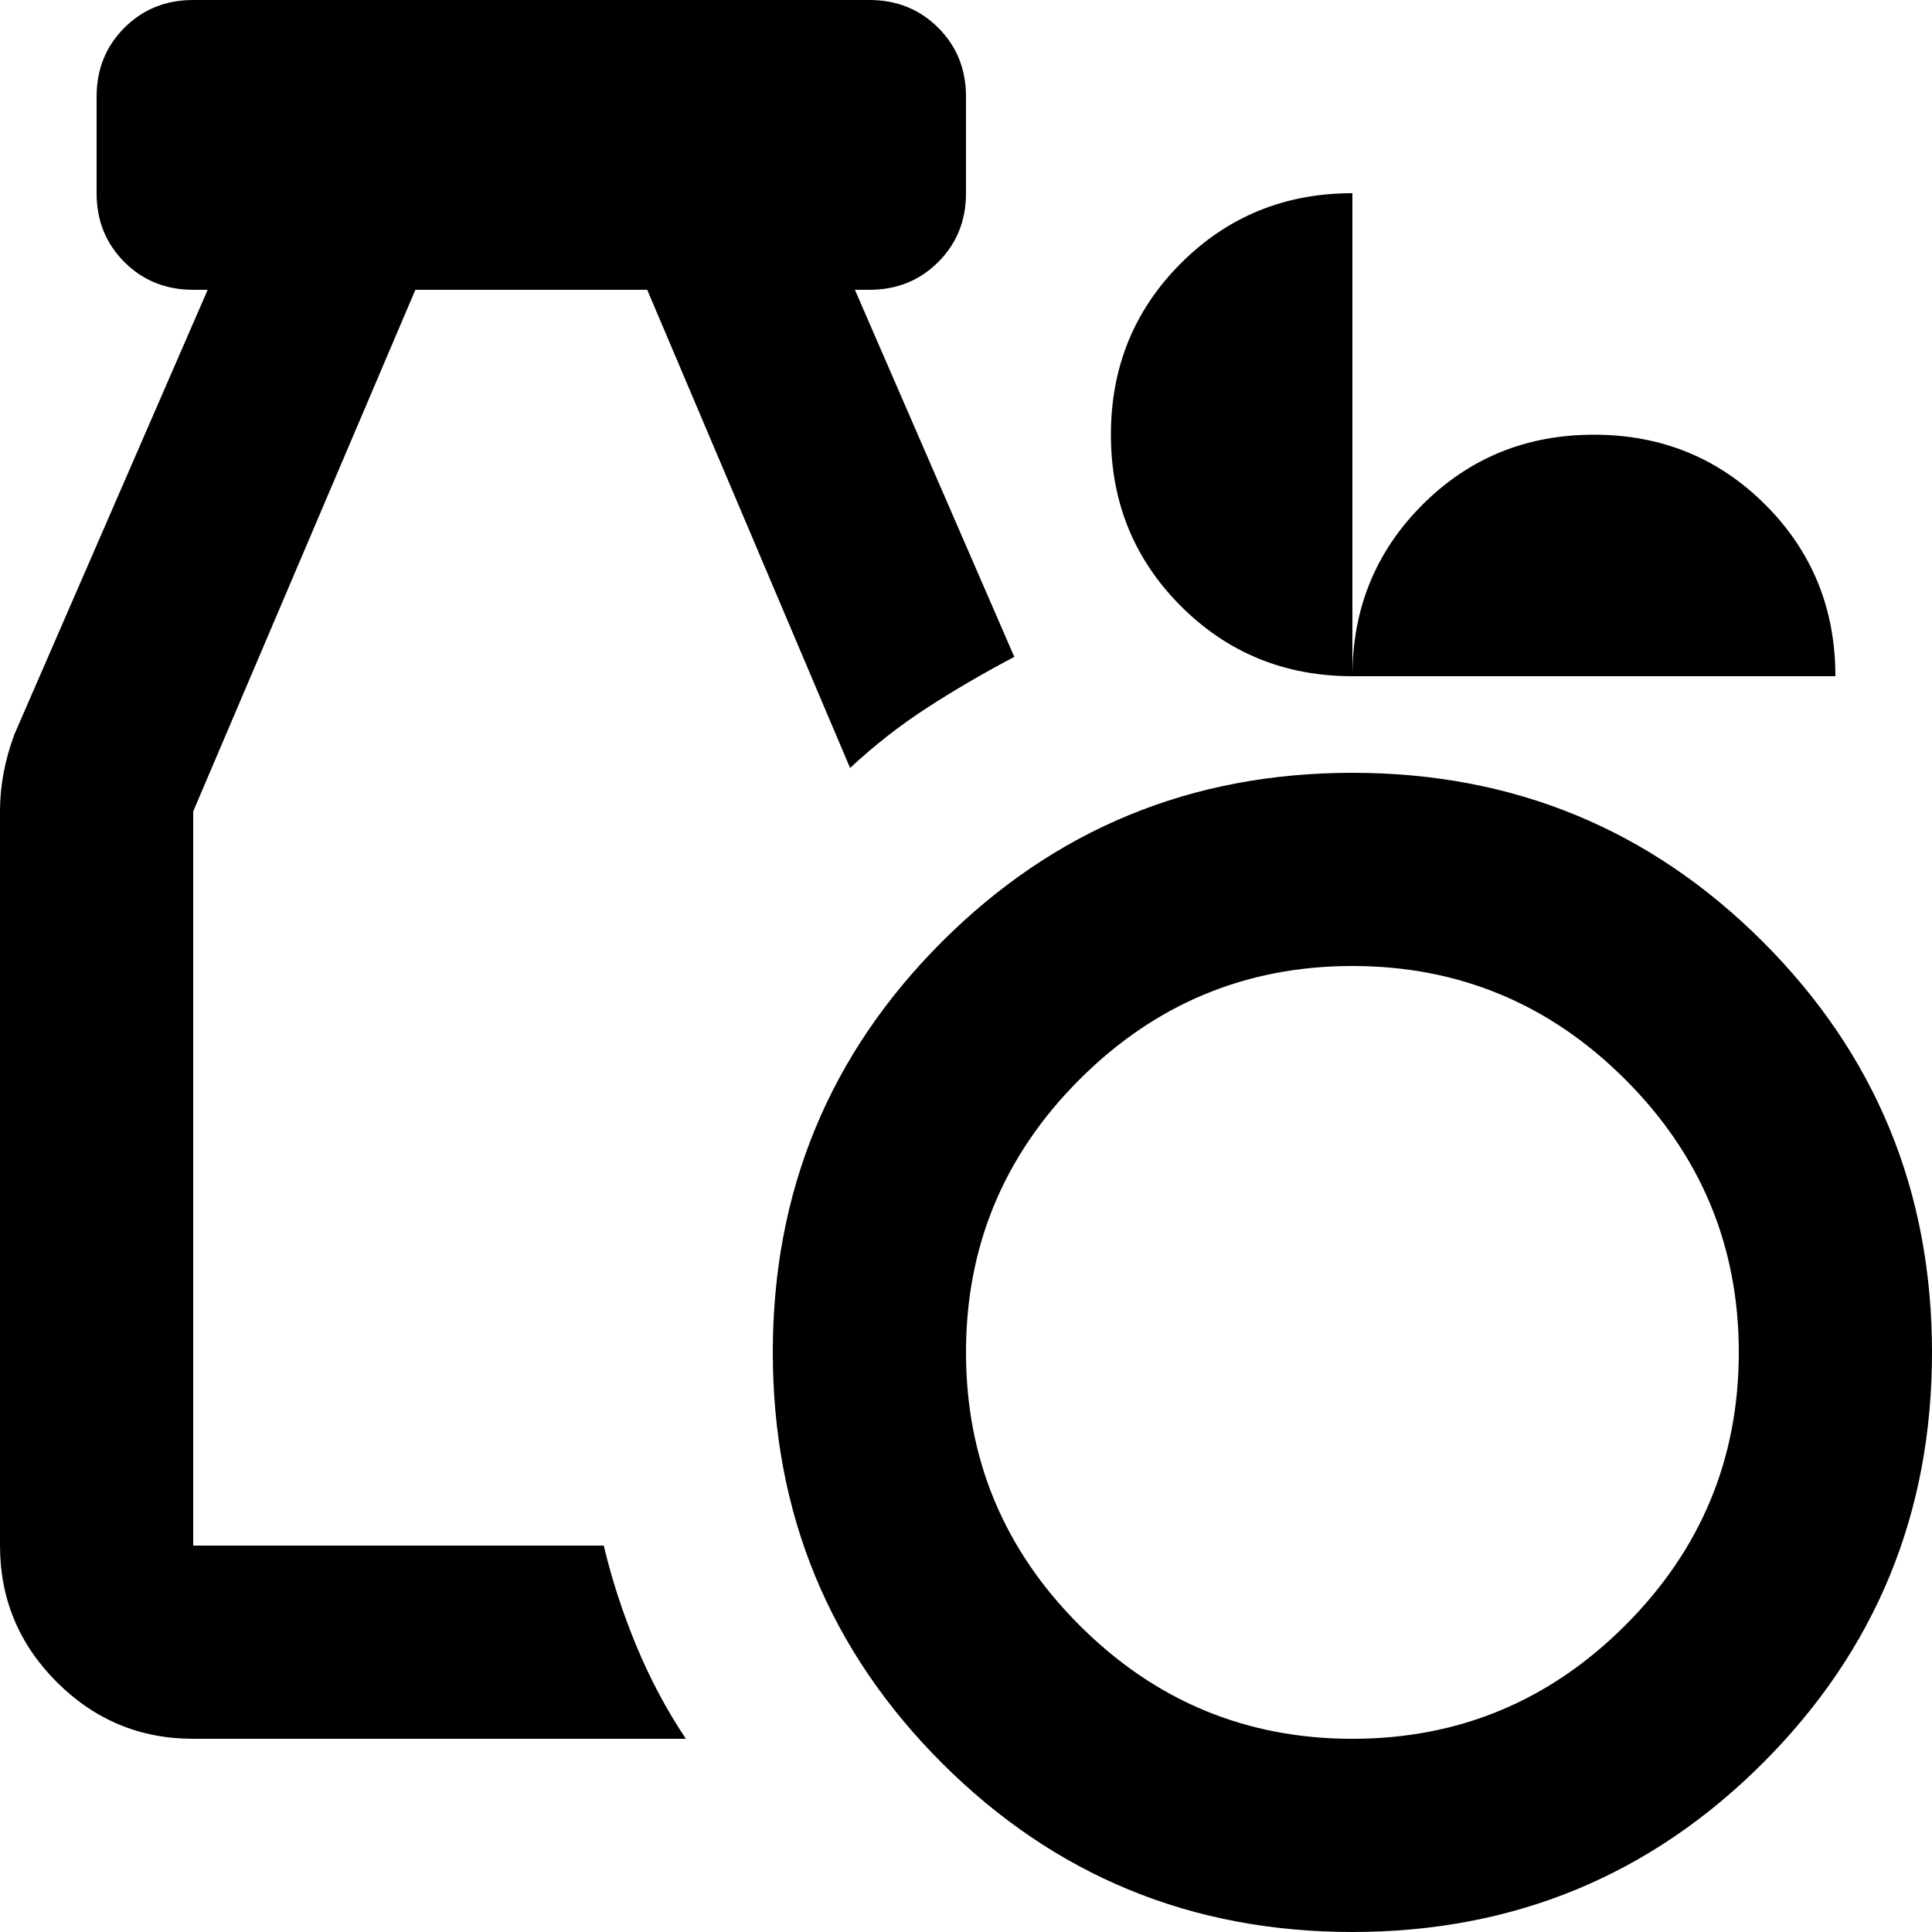
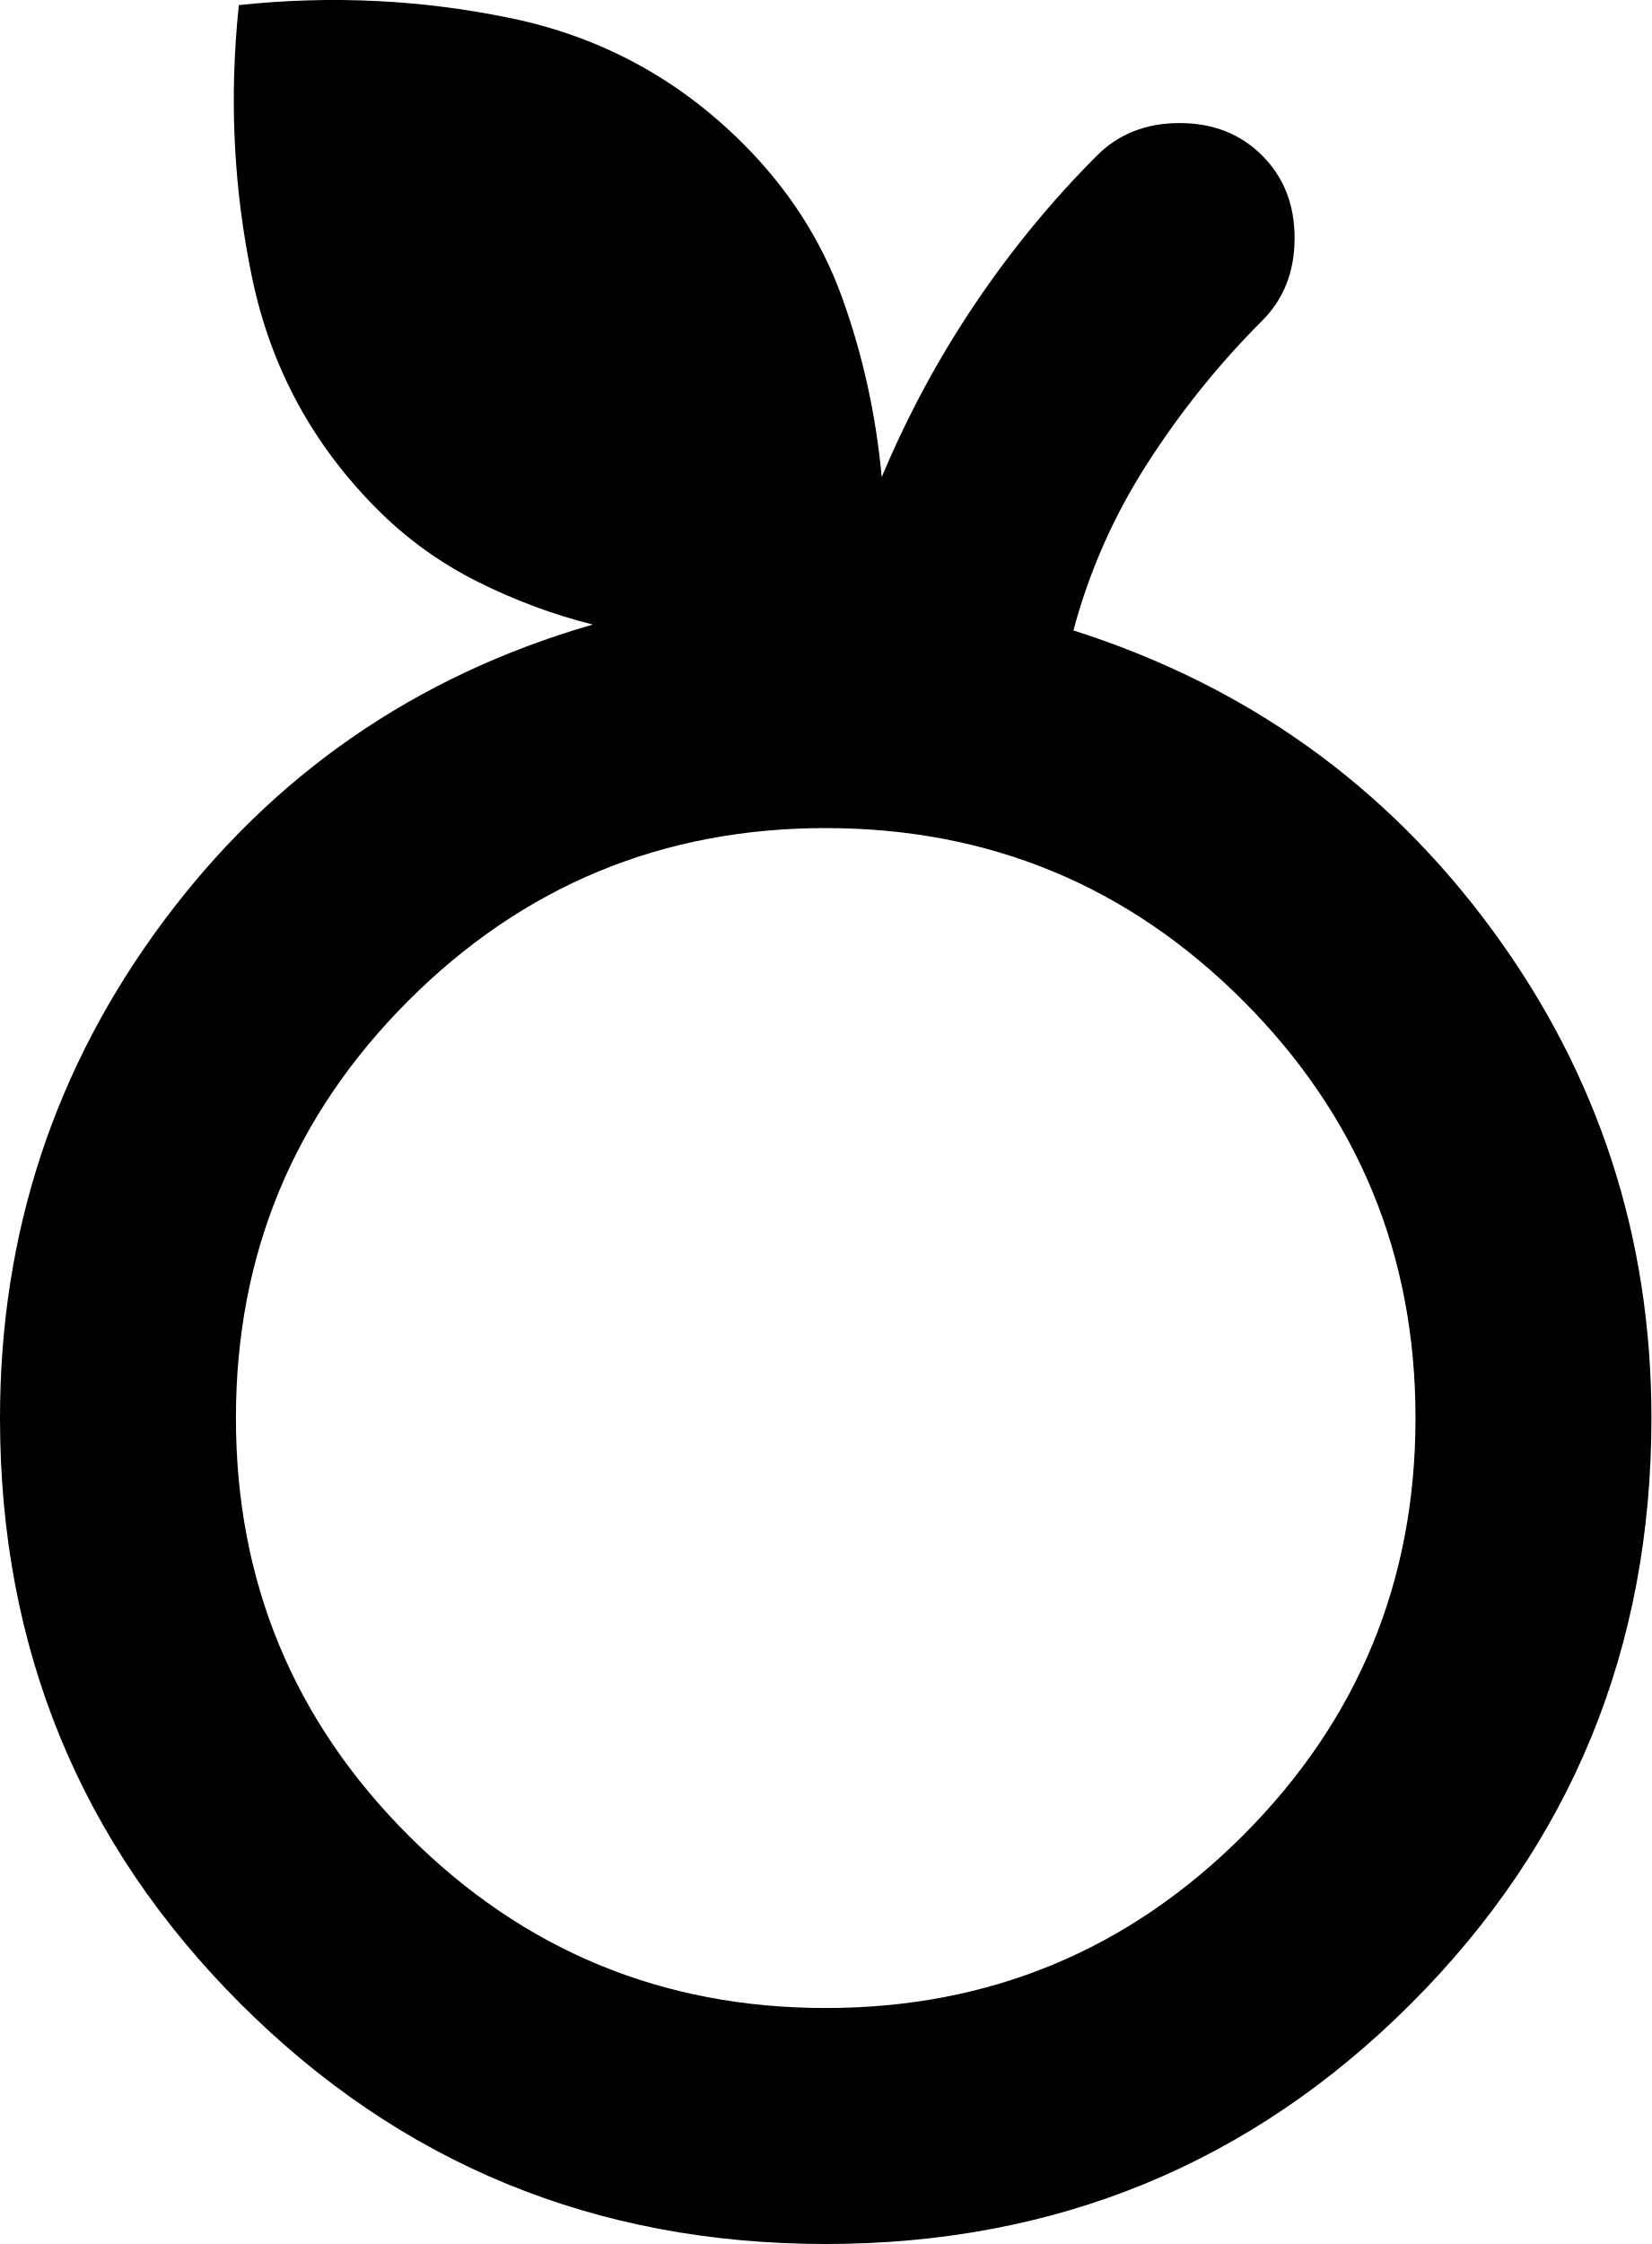
- <svg xmlns="http://www.w3.org/2000/svg" viewBox="80 -880 800 800">
-   <path d="M640-80q-100 0-170-70t-70-170q0-100 70-170t170-70q100 0 170 70t70 170q0 100-70 170T640-80Zm0-80q66 0 113-47t47-113q0-66-47-113t-113-47q-66 0-113 47t-47 113q0 66 47 113t113 47Zm-480 0q-33 0-56.5-23.5T80-240v-304q0-8 1.5-16t4.5-16l80-184h-6q-17 0-28.5-11.5T120-800v-40q0-17 11.5-28.5T160-880h280q17 0 28.5 11.5T480-840v40q0 17-11.5 28.5T440-760h-6l66 152q-19 10-36 21t-32 25l-84-198h-96l-92 216v304h170q5 21 13.5 41.5T364-160H160Zm480-440q-42 0-71-29t-29-71q0-42 29-71t71-29v200q0-42 29-71t71-29q42 0 71 29t29 71H640Z" />
+ <svg xmlns="http://www.w3.org/2000/svg" viewBox="200 -880.72 560 760.72">
+   <path d="M480-120q-117 0-198.5-81.5T200-400q0-94 55.5-168.5T401-669q-20-5-39-14.5T328-708q-33-33-42.5-78.5T281-879q47-5 92.5 4.5T452-832q23 23 33.5 52t13.5 61q13-31 31.5-58.5T572-828q11-11 28-11t28 11q11 11 11 28t-11 28q-22 22-39 48.5T564-667q88 28 142 101.5T760-400q0 117-81.5 198.5T480-120Zm0-80q83 0 141.5-58.5T680-400q0-83-58.5-141.5T480-600q-83 0-141.5 58.5T280-400q0 83 58.5 141.5T480-200Zm0-200Z" />
</svg>
